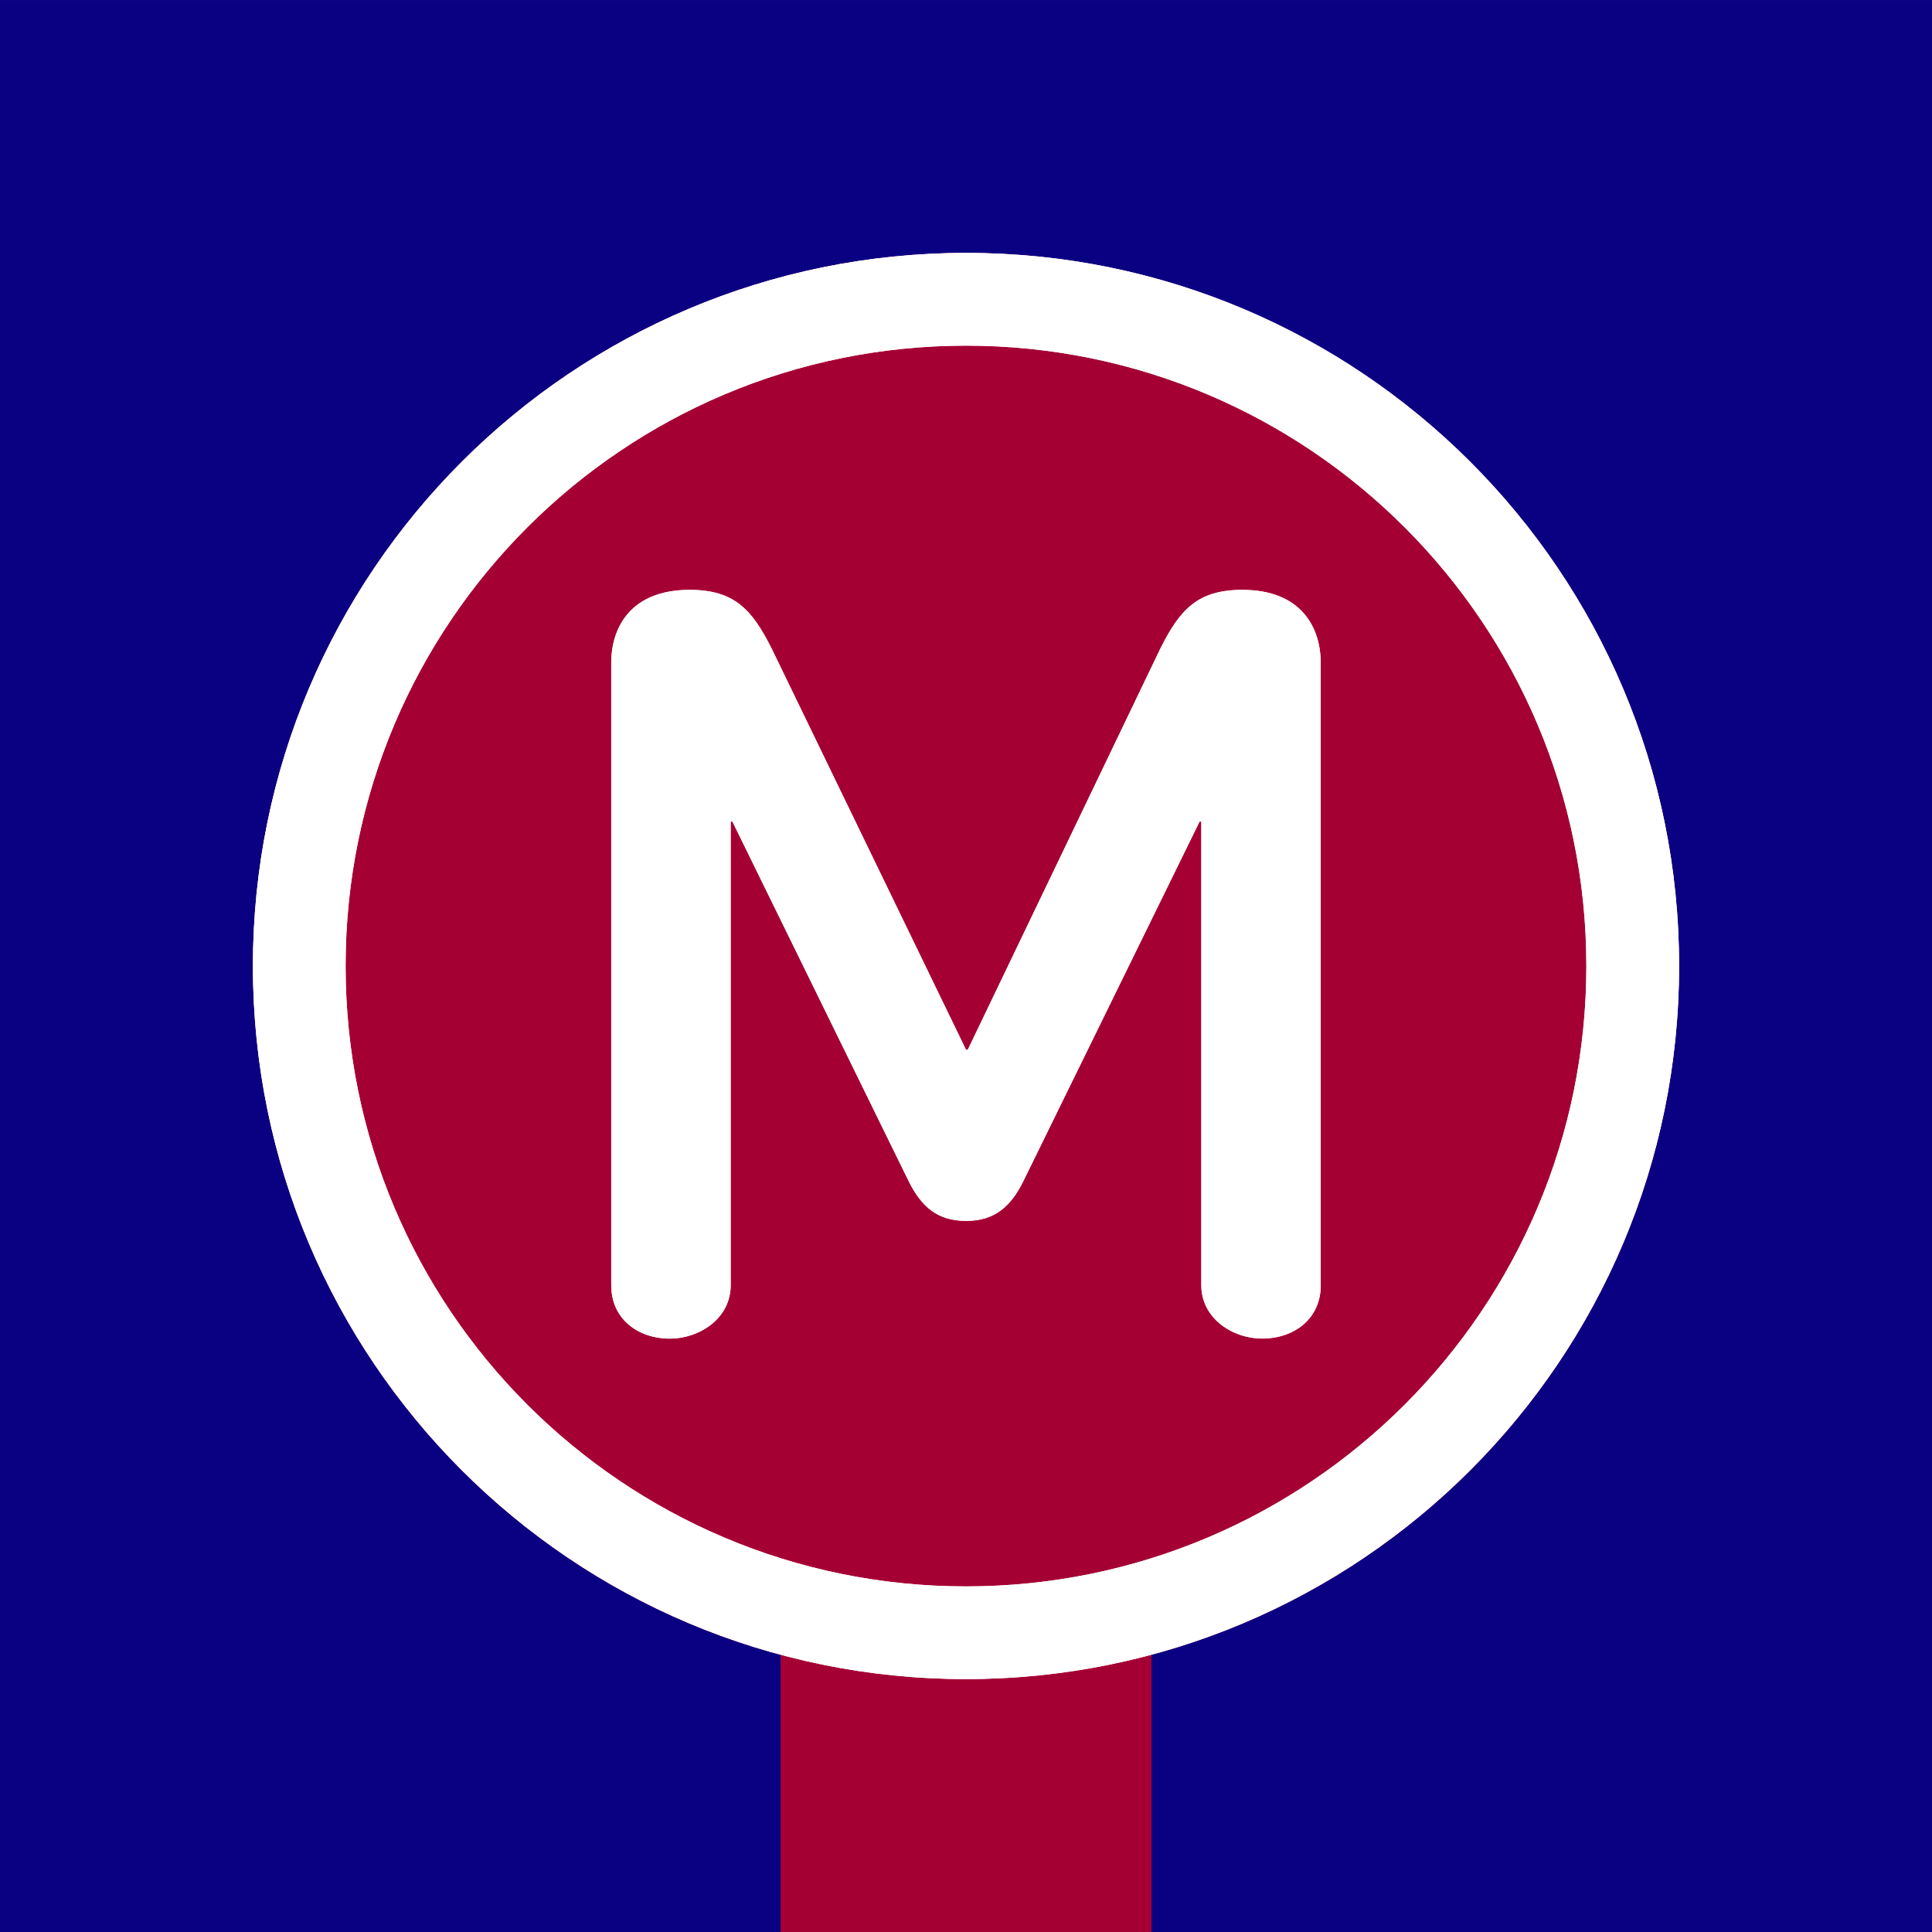
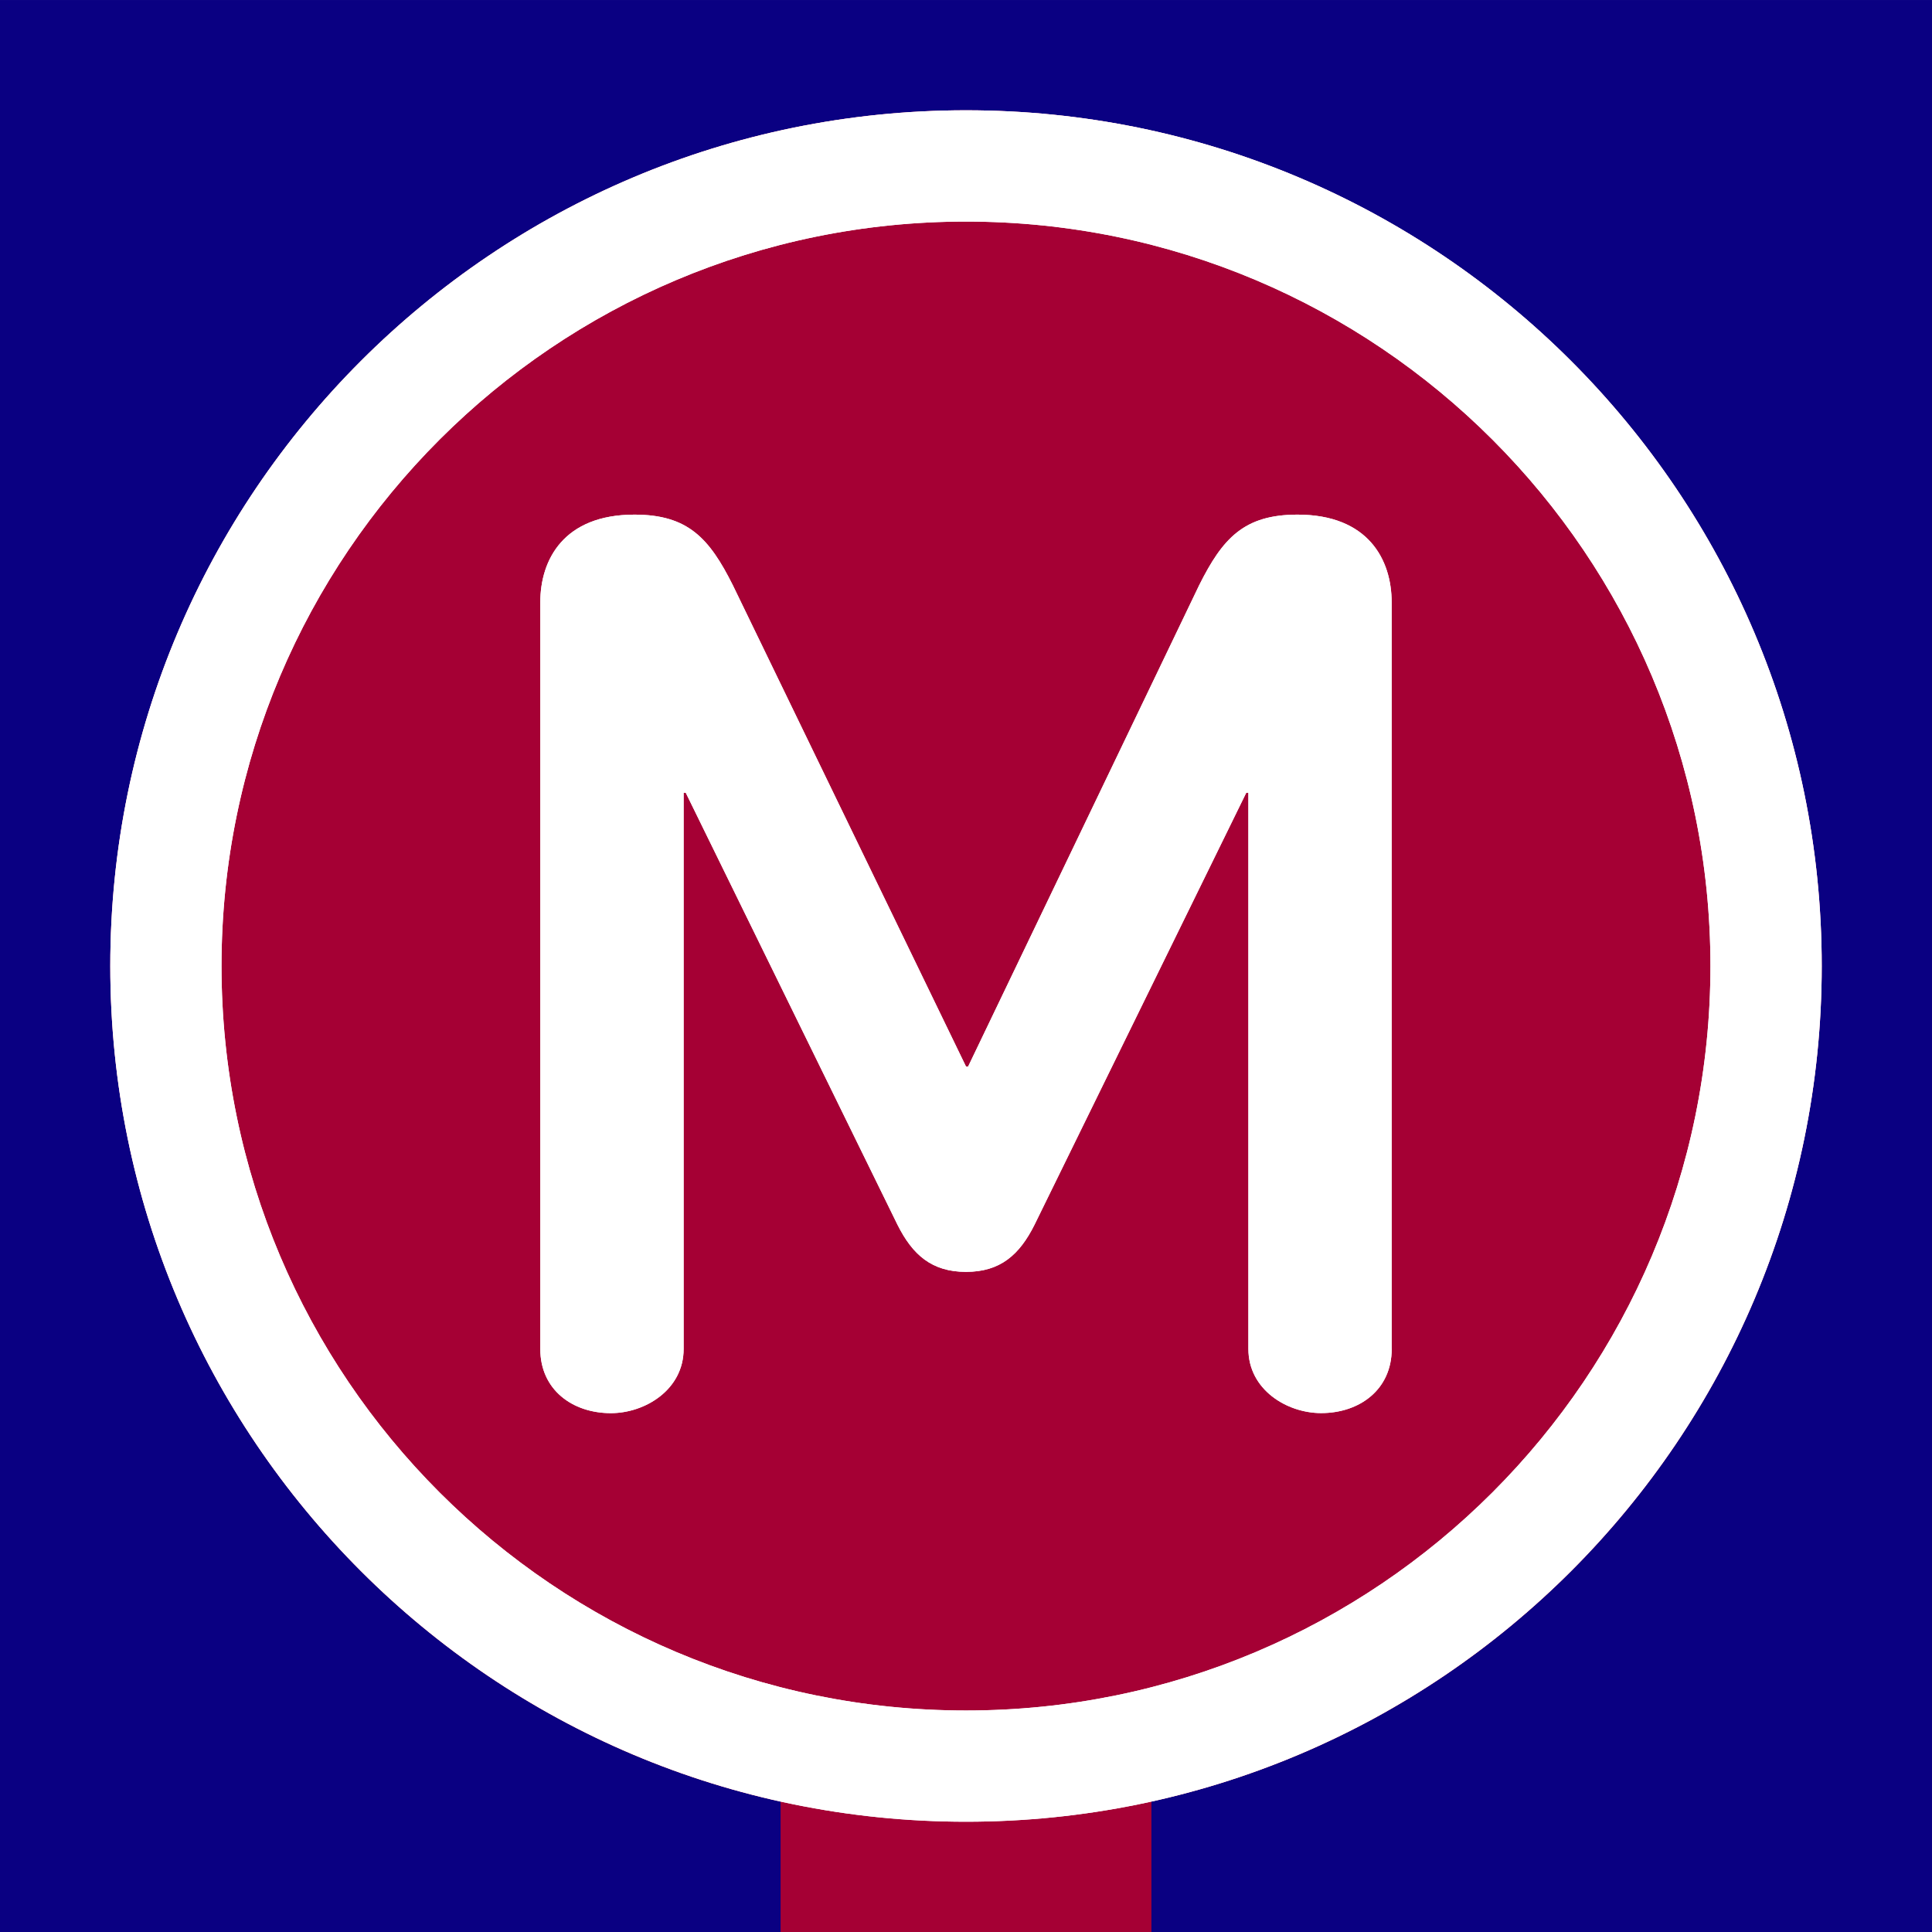
<svg xmlns="http://www.w3.org/2000/svg" width="67.733mm" height="67.733mm" viewBox="0 0 67.733 67.733" version="1.1" id="svg1" xml:space="preserve">
  <defs id="defs1">
	
	
</defs>
  <g id="layer1" transform="translate(-22.54815,-36.61372)">
    <rect style="fill:#0a0082;stroke-width:0.5;stroke-linecap:round;fill-opacity:1" id="rect1" width="67.733" height="67.733" x="22.548" y="36.614" />
    <path style="fill:none;fill-opacity:1;stroke:#a50034;stroke-width:13;stroke-linecap:round;stroke-dasharray:none;stroke-opacity:1" d="M 56.415,70.204 V 110.931 Z" id="path3" />
-     <path class="st0" d="m 31.415,70.48 c 0,-13.814 11.199,-25 24.991,-25 13.81,0 25.009,11.186 25.009,25 0,13.814 -11.182,25 -24.991,25 -13.81,0.018 -25.009,-11.186 -25.009,-25" id="path1" style="stroke-width:0.176;fill:#a50034;fill-opacity:1" />
-     <g id="g2" transform="matrix(0.1763917,0,0,0.1763917,31.41481,45.48038)">
+     <path class="st0" d="m 26.415,70.48 c 0,-16.577 13.439,-30 29.989,-30 16.571,0 30.011,13.423 30.011,30 0,16.577 -13.418,30 -29.989,30 -16.571,0.021 -30.011,-13.423 -30.011,-30" id="path1" style="fill:#a50034;fill-opacity:1;stroke-width:0.212" />
+     <g id="g2" transform="matrix(0.2116701,0,0,0.2116701,26.41481,40.48039)">
      <path d="M 141.73,0 C 63.45,0 0,63.46 0,141.73 0,220 63.45,283.46 141.73,283.46 220.01,283.46 283.46,220 283.46,141.73 283.46,63.46 220.01,0 141.73,0 m 0,265.04 c -68.1,0 -123.31,-55.21 -123.31,-123.31 0,-68.1 55.21,-123.3 123.31,-123.3 68.1,0 123.3,55.2 123.3,123.3 0,68.1 -55.2,123.31 -123.3,123.31 m 70.51,-59.89 c 0,6.74 -5.32,10.63 -11.69,10.63 -5.68,0 -12.05,-3.89 -12.05,-10.63 v -92.12 h -0.35 l -35.08,71.57 c -2.48,4.96 -5.66,7.79 -11.34,7.79 -5.68,0 -8.86,-2.84 -11.34,-7.79 L 95.31,113.03 h -0.35 v 92.13 c 0,6.74 -6.38,10.63 -12.05,10.63 -6.38,0 -11.69,-3.89 -11.69,-10.63 V 81.5 c 0,-7.09 3.9,-14.53 15.59,-14.53 8.86,0 12.4,3.9 16.3,11.69 l 38.62,79.72 h 0.35 l 38.27,-79.72 c 3.89,-7.79 7.44,-11.69 16.29,-11.69 11.69,0 15.59,7.44 15.59,14.53 v 123.66" id="path1-5" style="fill:#ffffff;fill-opacity:1" />
      <path d="M 141.73,0 C 63.45,0 0,63.46 0,141.73 0,220 63.45,283.46 141.73,283.46 220.01,283.46 283.46,220 283.46,141.73 283.46,63.46 220.01,0 141.73,0 m 0,265.04 c -68.1,0 -123.31,-55.21 -123.31,-123.31 0,-68.1 55.21,-123.3 123.31,-123.3 68.1,0 123.3,55.2 123.3,123.3 0,68.1 -55.2,123.31 -123.3,123.31 m 70.51,-59.89 c 0,6.74 -5.32,10.63 -11.69,10.63 -5.68,0 -12.05,-3.89 -12.05,-10.63 v -92.12 h -0.35 l -35.08,71.57 c -2.48,4.96 -5.66,7.79 -11.34,7.79 -5.68,0 -8.86,-2.84 -11.34,-7.79 L 95.31,113.03 h -0.35 v 92.13 c 0,6.74 -6.38,10.63 -12.05,10.63 -6.38,0 -11.69,-3.89 -11.69,-10.63 V 81.5 c 0,-7.09 3.9,-14.53 15.59,-14.53 8.86,0 12.4,3.9 16.3,11.69 l 38.62,79.72 h 0.35 l 38.27,-79.72 c 3.89,-7.79 7.44,-11.69 16.29,-11.69 11.69,0 15.59,7.44 15.59,14.53 v 123.66" id="path2" style="fill:#ffffff;fill-opacity:1" />
    </g>
  </g>
  <style type="text/css" id="style1">
	.st0{fill:#A50034;}
	.st1{fill:#FFFFFF;}
</style>
</svg>
